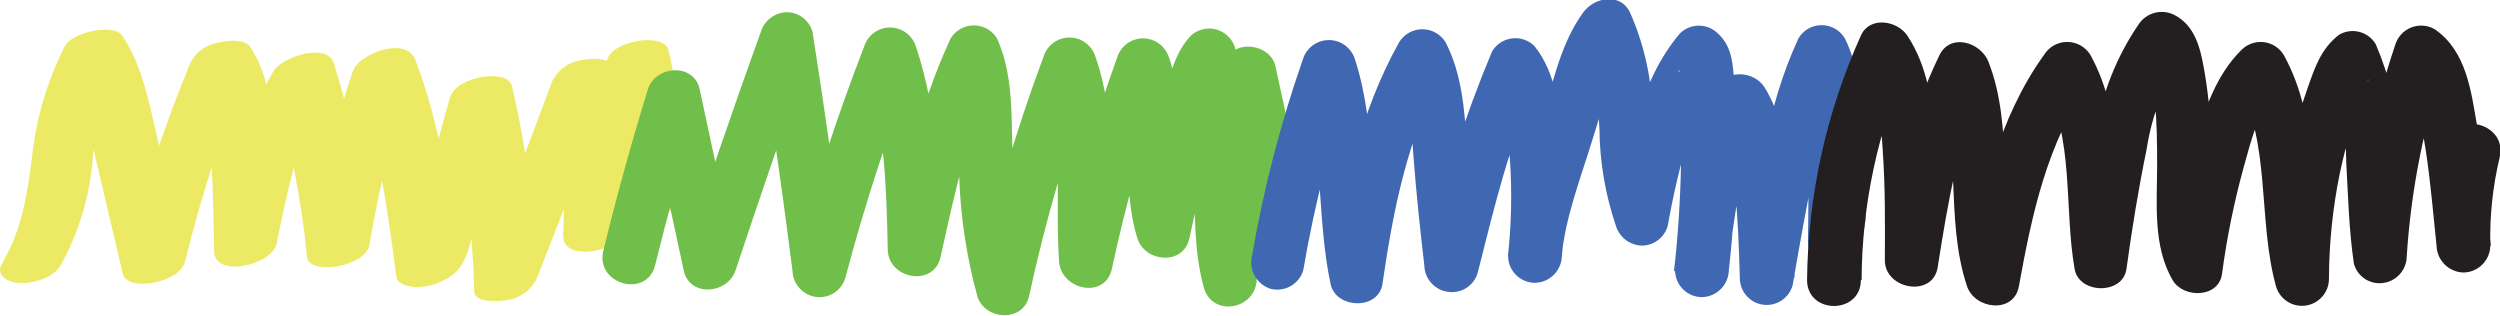
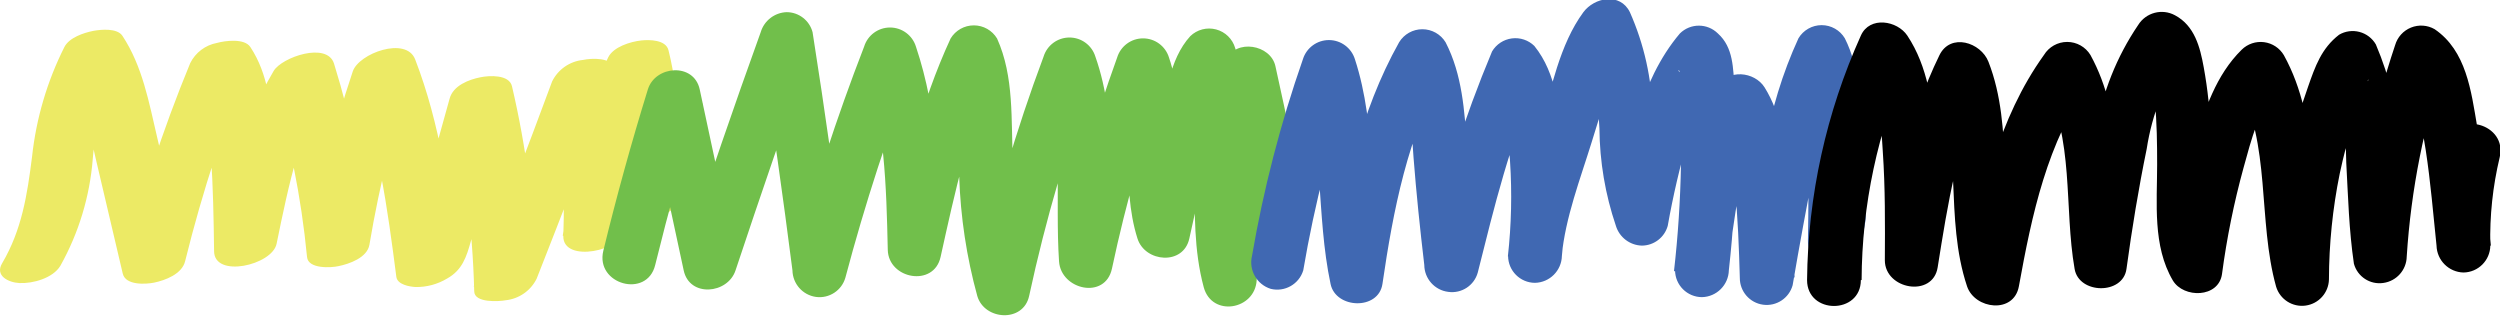
<svg xmlns="http://www.w3.org/2000/svg" id="Layer_2" data-name="Layer 2" viewBox="0 0 232.38 29.3">
  <path d="M5.78,22.56a24.27,24.27,0,0,0,3-9.89,29.12,29.12,0,0,1,2.75-10.2l-5.39,1c1.74,2.66,2.19,6.07,2.91,9.11L11.57,23.3c.26,1.11,2.13,1,2.92.84,1-.21,2.59-.78,2.88-2A135,135,0,0,1,23.65,3l-5.59,1.5c1.45,2.2,1.51,5.16,1.7,7.71.21,3,.26,6,.3,9,0,2.55,5.4,1.31,5.81-.68C27,15,28.15,9.46,31,4.6l-5.61.67a82.68,82.68,0,0,1,3.31,16.49c.1,1.13,2.26,1,2.91.85,1-.2,2.69-.78,2.89-2a110.52,110.52,0,0,1,4.23-16.9L33,4.86c2.32,6,3.18,12.39,4,18.74.09.73,1.24.92,1.79.95a5.52,5.52,0,0,0,2.93-.79c1.4-.78,1.8-2,2.21-3.48l1.26-4.57,2.6-9.38L42,7.44a86.73,86.73,0,0,1,2.24,17.5c0,1.12,2.33.95,2.92.84a3.64,3.64,0,0,0,2.88-2q3.75-9.5,7.33-19.06l-5.8,1.12a66.42,66.42,0,0,1,.95,14c0,2.51,5.53,1.35,5.81-.68C59,13.83,59.73,8.36,62.11,3.47l-5.61.67A51.19,51.19,0,0,1,57.56,17c0,2.5,4.86,1.22,5.61-.23A19.54,19.54,0,0,0,65.5,7.9c0-1.3-1.5-1.47-2.53-1.35s-3.27.78-3.28,2a17.69,17.69,0,0,1-1.94,8l5.62-.23c0-4.62.05-9.26-1.07-13.77-.24-1-1.79-1-2.53-.92-1,.11-2.6.59-3.08,1.58-2.55,5.23-3.45,10.87-4.22,16.58l5.81-.68a70.78,70.78,0,0,0-1-14.83c-.23-1.12-2.16-1-2.92-.84a3.62,3.62,0,0,0-2.88,2Q47.94,15,44.19,24.5L50,23.38A86.54,86.54,0,0,0,47.75,5.89c-.26-1.12-2.14-1-2.92-.84-1.08.21-2.56.77-2.88,2l-2.21,7.94-1.06,3.85-.54,1.92c-.09.32-.17.65-.26,1-.16.56-.34.48.16.2l4.71.16c-.81-6.34-1.68-12.72-4-18.73-.84-2.17-5.24-.56-5.8,1.12a111.4,111.4,0,0,0-4.23,16.9l5.8-1.12a81.53,81.53,0,0,0-3.31-16.5c-.64-2.07-4.85-.6-5.61.67-3.05,5.15-4.36,11-5.54,16.76l5.81-.68c-.05-3.27-.09-6.56-.32-9.83-.21-3-.44-5.92-2.12-8.47-.55-.83-2.34-.59-3.1-.38a3.49,3.49,0,0,0-2.49,1.88,134.61,134.61,0,0,0-6.28,19.2l5.81-1.12L14.76,10.6C14,7.34,13.39,4,11.54,1.2c-.49-.74-2-.59-2.71-.46-.89.18-2.24.62-2.69,1.51a29.82,29.82,0,0,0-3,10.18C2.69,16,2.19,19.23.36,22.34c-.7,1.17.6,1.79,1.6,1.84,1.25.06,3.13-.45,3.82-1.62Z" transform="translate(-0.16 2.13)" style="fill: #ecea65" />
  <path d="M61.06,22.51q1.86-7.56,4.14-15H60.38L63.71,23c.54,2.54,4.1,2.2,4.82,0Q72,12.56,75.69,2.19H70.87Q72.49,12.59,73.82,23A2.54,2.54,0,0,0,76,25.47a2.5,2.5,0,0,0,2.74-1.79A192.19,192.19,0,0,1,85.3,3.51H80.48c1.91,5.68,2.07,11.63,2.2,17.58.06,2.73,4.29,3.5,4.91.66,1.33-6,2.64-12.15,5.25-17.77H88.52a13.05,13.05,0,0,1,.63,4.9c0,1.8.09,3.61.17,5.41A47.7,47.7,0,0,0,91,25.38c.66,2.27,4.28,2.5,4.82,0a150,150,0,0,1,6.16-21H97.11c2,5.73,1.09,11.85,1.49,17.79.18,2.65,4.3,3.58,4.92.66a137.93,137.93,0,0,1,5.25-18.37H104c1.7,5,.28,10.5,1.89,15.58.7,2.22,4.27,2.53,4.82,0q.9-4.11,1.83-8.21l.9-3.86c.21-.92.28-2.57.94-3.3l-4.18-1.1c2.12,6.82,0,14.13,1.85,21,.76,2.8,4.77,2.11,4.92-.66l.49-9.58c.14-2.66-.16-5.91,1-8.39l-4.57-.6q1.62,7.23,3,14.51c.49,2.56,4.13,2.19,4.82,0a15.82,15.82,0,0,0,.72-5.59c-.17-3.21-5.17-3.23-5,0a11.62,11.62,0,0,1-.54,4.26h4.82q-1.39-7.27-3-14.51c-.45-2-3.67-2.55-4.57-.59-1.45,3.14-1.44,6.53-1.62,9.92L111.92,24l4.91-.67c-1.87-6.88.28-14.16-1.86-21a2.52,2.52,0,0,0-4.17-1.1c-2,2.19-2.26,5.6-2.91,8.39-.7,3.06-1.38,6.11-2,9.18h4.82c-1.6-5.06-.17-10.51-1.89-15.58a2.52,2.52,0,0,0-4.82,0,139.48,139.48,0,0,0-5.26,18.37l4.91.67c-.43-6.39.48-13-1.67-19.12a2.52,2.52,0,0,0-4.82,0,149.7,149.7,0,0,0-6.16,21h4.82a45.9,45.9,0,0,1-1.51-11.18C94.13,9,94.44,5,92.84,1.45a2.52,2.52,0,0,0-4.32,0c-2.8,6.06-4.32,12.49-5.75,19l4.91.67c-.13-6.36-.34-12.83-2.38-18.91a2.52,2.52,0,0,0-4.82,0,193,193,0,0,0-6.57,20.17l4.91.66Q77.43,11.91,75.69.86A2.5,2.5,0,0,0,73.28-1,2.61,2.61,0,0,0,70.87.86q-3.74,10.36-7.16,20.85h4.82L65.2,6.18c-.54-2.51-4.13-2.23-4.82,0q-2.3,7.44-4.14,15c-.76,3.13,4.06,4.46,4.82,1.33Z" transform="translate(-0.16 2.13)" style="fill: #71bf4b" />
  <path d="M121.3,23A113,113,0,0,1,126,4.73h-4.83c2.07,6.3,1.3,13.09,2.67,19.54.48,2.31,4.45,2.46,4.82,0,1-6.85,2.34-13.8,5.77-19.91h-4.32c1.31,2.46,1.22,5.44,1.44,8.14.26,3.35.61,6.69,1,10A2.54,2.54,0,0,0,134.78,25a2.48,2.48,0,0,0,2.74-1.79c1.53-6.08,3-12.24,5.63-18l-3.93.51a6.31,6.31,0,0,1,.8,2.81c.24,1.43.4,2.88.5,4.33a50.21,50.21,0,0,1-.2,8.84h5c.35-3.63,1.72-7.16,2.79-10.62l1.62-5.23a13.62,13.62,0,0,1,1.92-4.23h-4.32c1.25,2.53,1.34,5.43,1.5,8.19a28.89,28.89,0,0,0,1.53,9.05,2.6,2.6,0,0,0,2.41,1.84,2.51,2.51,0,0,0,2.41-1.84,78.09,78.09,0,0,1,1.93-8.27,16,16,0,0,1,2.72-6H156.3c-.27-.24,0-.31,0,.1s0,.66,0,1c.05.8.09,1.61.11,2.41.06,1.7.07,3.39,0,5.08q-.09,5-.65,9.9h5c.55-4.92,1.17-10,3.33-14.51h-4.32c1.24,2,1.43,4.44,1.65,6.72.28,2.8.38,5.61.46,8.42a2.5,2.5,0,0,0,4.91.67q.93-5.46,2-10.89c.66-3.22,1.23-6.57,2.71-9.53h-4.31A8.56,8.56,0,0,1,168,7.2c.1,1.44.17,2.89.21,4.34.08,2.89.05,5.79,0,8.68s4.41,3.51,4.91.67l.38-2.18a2.57,2.57,0,0,0-1.75-3.07,2.5,2.5,0,0,0-3.07,1.74l-.38,2.18,4.91.66c0-3.21.05-6.43-.06-9.65s-.1-6.35-1.51-9.14a2.51,2.51,0,0,0-4.31,0,40.05,40.05,0,0,0-3.12,10.24Q163,17.34,162.06,23l4.91.66c-.09-3.13-.21-6.27-.56-9.38-.32-2.86-.67-5.79-2.23-8.29-.92-1.47-3.47-1.77-4.32,0-2.56,5.38-3.35,11.18-4,17a2.51,2.51,0,0,0,2.5,2.5,2.56,2.56,0,0,0,2.5-2.5,107.51,107.51,0,0,0,.67-11.35c0-1.85,0-3.71-.14-5.56s-.09-3.79-1.55-5.1a2.51,2.51,0,0,0-3.53,0c-3.77,4.44-4.94,10.88-5.94,16.46h4.82c-1.14-2.88-1.23-5.9-1.42-8.95a24.57,24.57,0,0,0-2.11-9.49c-.91-1.85-3.3-1.37-4.32,0-2.21,3-3,7.16-4,10.66-1.22,3.94-2.57,7.83-3,12a2.51,2.51,0,0,0,2.5,2.5,2.56,2.56,0,0,0,2.5-2.5,50.45,50.45,0,0,0,.08-10.28c-.31-3.2-.55-6.65-2.64-9.24a2.52,2.52,0,0,0-3.93.51,115.93,115.93,0,0,0-6.13,19.17l4.91.67c-.45-3.66-.83-7.32-1.1-11-.25-3.34-.44-6.66-2-9.69a2.53,2.53,0,0,0-4.32,0c-3.65,6.51-5.19,13.81-6.27,21.11h4.82c-1.37-6.45-.59-13.2-2.66-19.54a2.53,2.53,0,0,0-4.83,0,114,114,0,0,0-4.73,18.27,2.58,2.58,0,0,0,1.74,3.08A2.53,2.53,0,0,0,121.3,23Z" transform="translate(-0.16 2.13)" style="fill: #4068b2" />
-   <path d="M173.2,23.9a50.67,50.67,0,0,1,4.29-20.19h-4.32c1.62,2.43,1.83,5.42,2,8.26.23,3.36.21,6.72.19,10.09,0,2.72,4.46,3.51,4.91.66.93-5.83,1.85-11.83,4.47-17.18l-4.57-.6c2.43,6.25.71,13.19,2.83,19.54.72,2.14,4.35,2.6,4.82,0,1.21-6.66,2.62-13.39,6.61-19h-4.32C193,10.69,192,17.18,193,22.87c.4,2.35,4.49,2.42,4.82,0,.51-3.74,1.12-7.47,1.88-11.16a21.88,21.88,0,0,1,3.54-9l-3.42.9c-.13-.07.18.87.24,1.15a24.75,24.75,0,0,1,.4,2.56c.19,1.94.21,3.9.21,5.84,0,3.58-.43,7.57,1.46,10.78,1,1.67,4.26,1.64,4.57-.6a73.9,73.9,0,0,1,2-9.87c.72-2.57,1.39-5.51,3.35-7.44l-3.92-.51c3.15,5.72,1.87,12.81,3.6,19a2.51,2.51,0,0,0,4.91-.67,50,50,0,0,1,1-9.83q.53-2.48,1.27-4.91c.23-.73.48-1.47.74-2.19.14-.41.39-.88.49-1.3s.38-.47,0-.13l-3.42-.9A24.59,24.59,0,0,1,218.25,13c.17,3.14.25,6.26.71,9.38a2.46,2.46,0,0,0,2.74,1.79,2.52,2.52,0,0,0,2.17-2.45,70.43,70.43,0,0,1,3.64-18.29l-3.67,1.49c.64.43.79,1.79.94,2.46.35,1.48.63,3,.86,4.47.45,2.93.69,5.9,1,8.85a2.57,2.57,0,0,0,2.5,2.5,2.53,2.53,0,0,0,2.5-2.5,31.9,31.9,0,0,1,.87-8.2c.76-3.12-4.06-4.46-4.82-1.33a37.35,37.35,0,0,0-1,9.53h5c-.32-3.72-.66-7.44-1.28-11.12-.55-3.24-1-7-3.95-9a2.52,2.52,0,0,0-3.67,1.49,75.87,75.87,0,0,0-3.82,19.62l4.91-.67c-.46-3.09-.39-6.25-.61-9.36A28.9,28.9,0,0,0,221,2a2.49,2.49,0,0,0-3.42-.9c-1.64,1.27-2.22,2.94-2.89,4.86A51.9,51.9,0,0,0,213,11.75a55.59,55.59,0,0,0-1.35,12.06l4.91-.66c-1.87-6.69-.64-13.87-4.11-20.15a2.51,2.51,0,0,0-3.92-.51c-2.4,2.36-3.44,5.58-4.38,8.73A74.8,74.8,0,0,0,201.86,22l4.57-.6c-.84-1.42-.76-3.12-.78-4.73,0-2.11,0-4.22,0-6.33A40.73,40.73,0,0,0,205,4.12c-.34-1.88-.85-3.86-2.67-4.83a2.58,2.58,0,0,0-3.42.9A24.53,24.53,0,0,0,195,10c-.82,3.82-1.45,7.68-2,11.56h4.82c-1.08-6.3-.16-12.77-3.35-18.58a2.53,2.53,0,0,0-4.32,0C185.9,8.9,184.3,16.1,183,23.15h4.82c-2.12-6.33-.38-13.26-2.83-19.54-.7-1.8-3.53-2.72-4.56-.6-2.84,5.8-4,12.06-5,18.38l4.91.67c0-3.69,0-7.39-.26-11.07-.28-3.4-.7-6.9-2.63-9.81-.93-1.4-3.5-1.84-4.32,0a56.72,56.72,0,0,0-5,22.72c0,3.21,5,3.22,5,0Z" transform="translate(-0.16 2.13)" style="fill: #231f20" />
+   <path d="M173.2,23.9a50.67,50.67,0,0,1,4.29-20.19h-4.32c1.62,2.43,1.83,5.42,2,8.26.23,3.36.21,6.72.19,10.09,0,2.72,4.46,3.51,4.91.66.93-5.83,1.85-11.83,4.47-17.18l-4.57-.6c2.43,6.25.71,13.19,2.83,19.54.72,2.14,4.35,2.6,4.82,0,1.21-6.66,2.62-13.39,6.61-19h-4.32C193,10.69,192,17.18,193,22.87c.4,2.35,4.49,2.42,4.82,0,.51-3.74,1.12-7.47,1.88-11.16a21.88,21.88,0,0,1,3.54-9l-3.42.9c-.13-.07.18.87.24,1.15a24.75,24.75,0,0,1,.4,2.56c.19,1.94.21,3.9.21,5.84,0,3.58-.43,7.57,1.46,10.78,1,1.67,4.26,1.64,4.57-.6a73.9,73.9,0,0,1,2-9.87c.72-2.57,1.39-5.51,3.35-7.44l-3.92-.51c3.15,5.72,1.87,12.81,3.6,19a2.51,2.51,0,0,0,4.91-.67,50,50,0,0,1,1-9.83q.53-2.48,1.27-4.91c.23-.73.48-1.47.74-2.19.14-.41.39-.88.49-1.3s.38-.47,0-.13l-3.42-.9A24.59,24.59,0,0,1,218.25,13c.17,3.14.25,6.26.71,9.38a2.46,2.46,0,0,0,2.74,1.79,2.52,2.52,0,0,0,2.17-2.45,70.43,70.43,0,0,1,3.64-18.29l-3.67,1.49c.64.43.79,1.79.94,2.46.35,1.48.63,3,.86,4.47.45,2.93.69,5.9,1,8.85a2.57,2.57,0,0,0,2.5,2.5,2.53,2.53,0,0,0,2.5-2.5,31.9,31.9,0,0,1,.87-8.2c.76-3.12-4.06-4.46-4.82-1.33a37.35,37.35,0,0,0-1,9.53h5c-.32-3.72-.66-7.44-1.28-11.12-.55-3.24-1-7-3.95-9a2.52,2.52,0,0,0-3.67,1.49,75.87,75.87,0,0,0-3.82,19.62l4.91-.67c-.46-3.09-.39-6.25-.61-9.36A28.9,28.9,0,0,0,221,2a2.49,2.49,0,0,0-3.42-.9c-1.64,1.27-2.22,2.94-2.89,4.86A51.9,51.9,0,0,0,213,11.75a55.59,55.59,0,0,0-1.35,12.06l4.91-.66c-1.87-6.69-.64-13.87-4.11-20.15a2.51,2.51,0,0,0-3.92-.51c-2.4,2.36-3.44,5.58-4.38,8.73A74.8,74.8,0,0,0,201.86,22l4.57-.6c-.84-1.42-.76-3.12-.78-4.73,0-2.11,0-4.22,0-6.33A40.73,40.73,0,0,0,205,4.12c-.34-1.88-.85-3.86-2.67-4.83a2.58,2.58,0,0,0-3.42.9A24.53,24.53,0,0,0,195,10c-.82,3.82-1.45,7.68-2,11.56h4.82c-1.08-6.3-.16-12.77-3.35-18.58a2.53,2.53,0,0,0-4.32,0C185.9,8.9,184.3,16.1,183,23.15h4.82c-2.12-6.33-.38-13.26-2.83-19.54-.7-1.8-3.53-2.72-4.56-.6-2.84,5.8-4,12.06-5,18.38l4.91.67c0-3.69,0-7.39-.26-11.07-.28-3.4-.7-6.9-2.63-9.81-.93-1.4-3.5-1.84-4.32,0a56.72,56.72,0,0,0-5,22.72c0,3.21,5,3.22,5,0Z" transform="translate(-0.16 2.13)" style="fill: #000" />
</svg>
